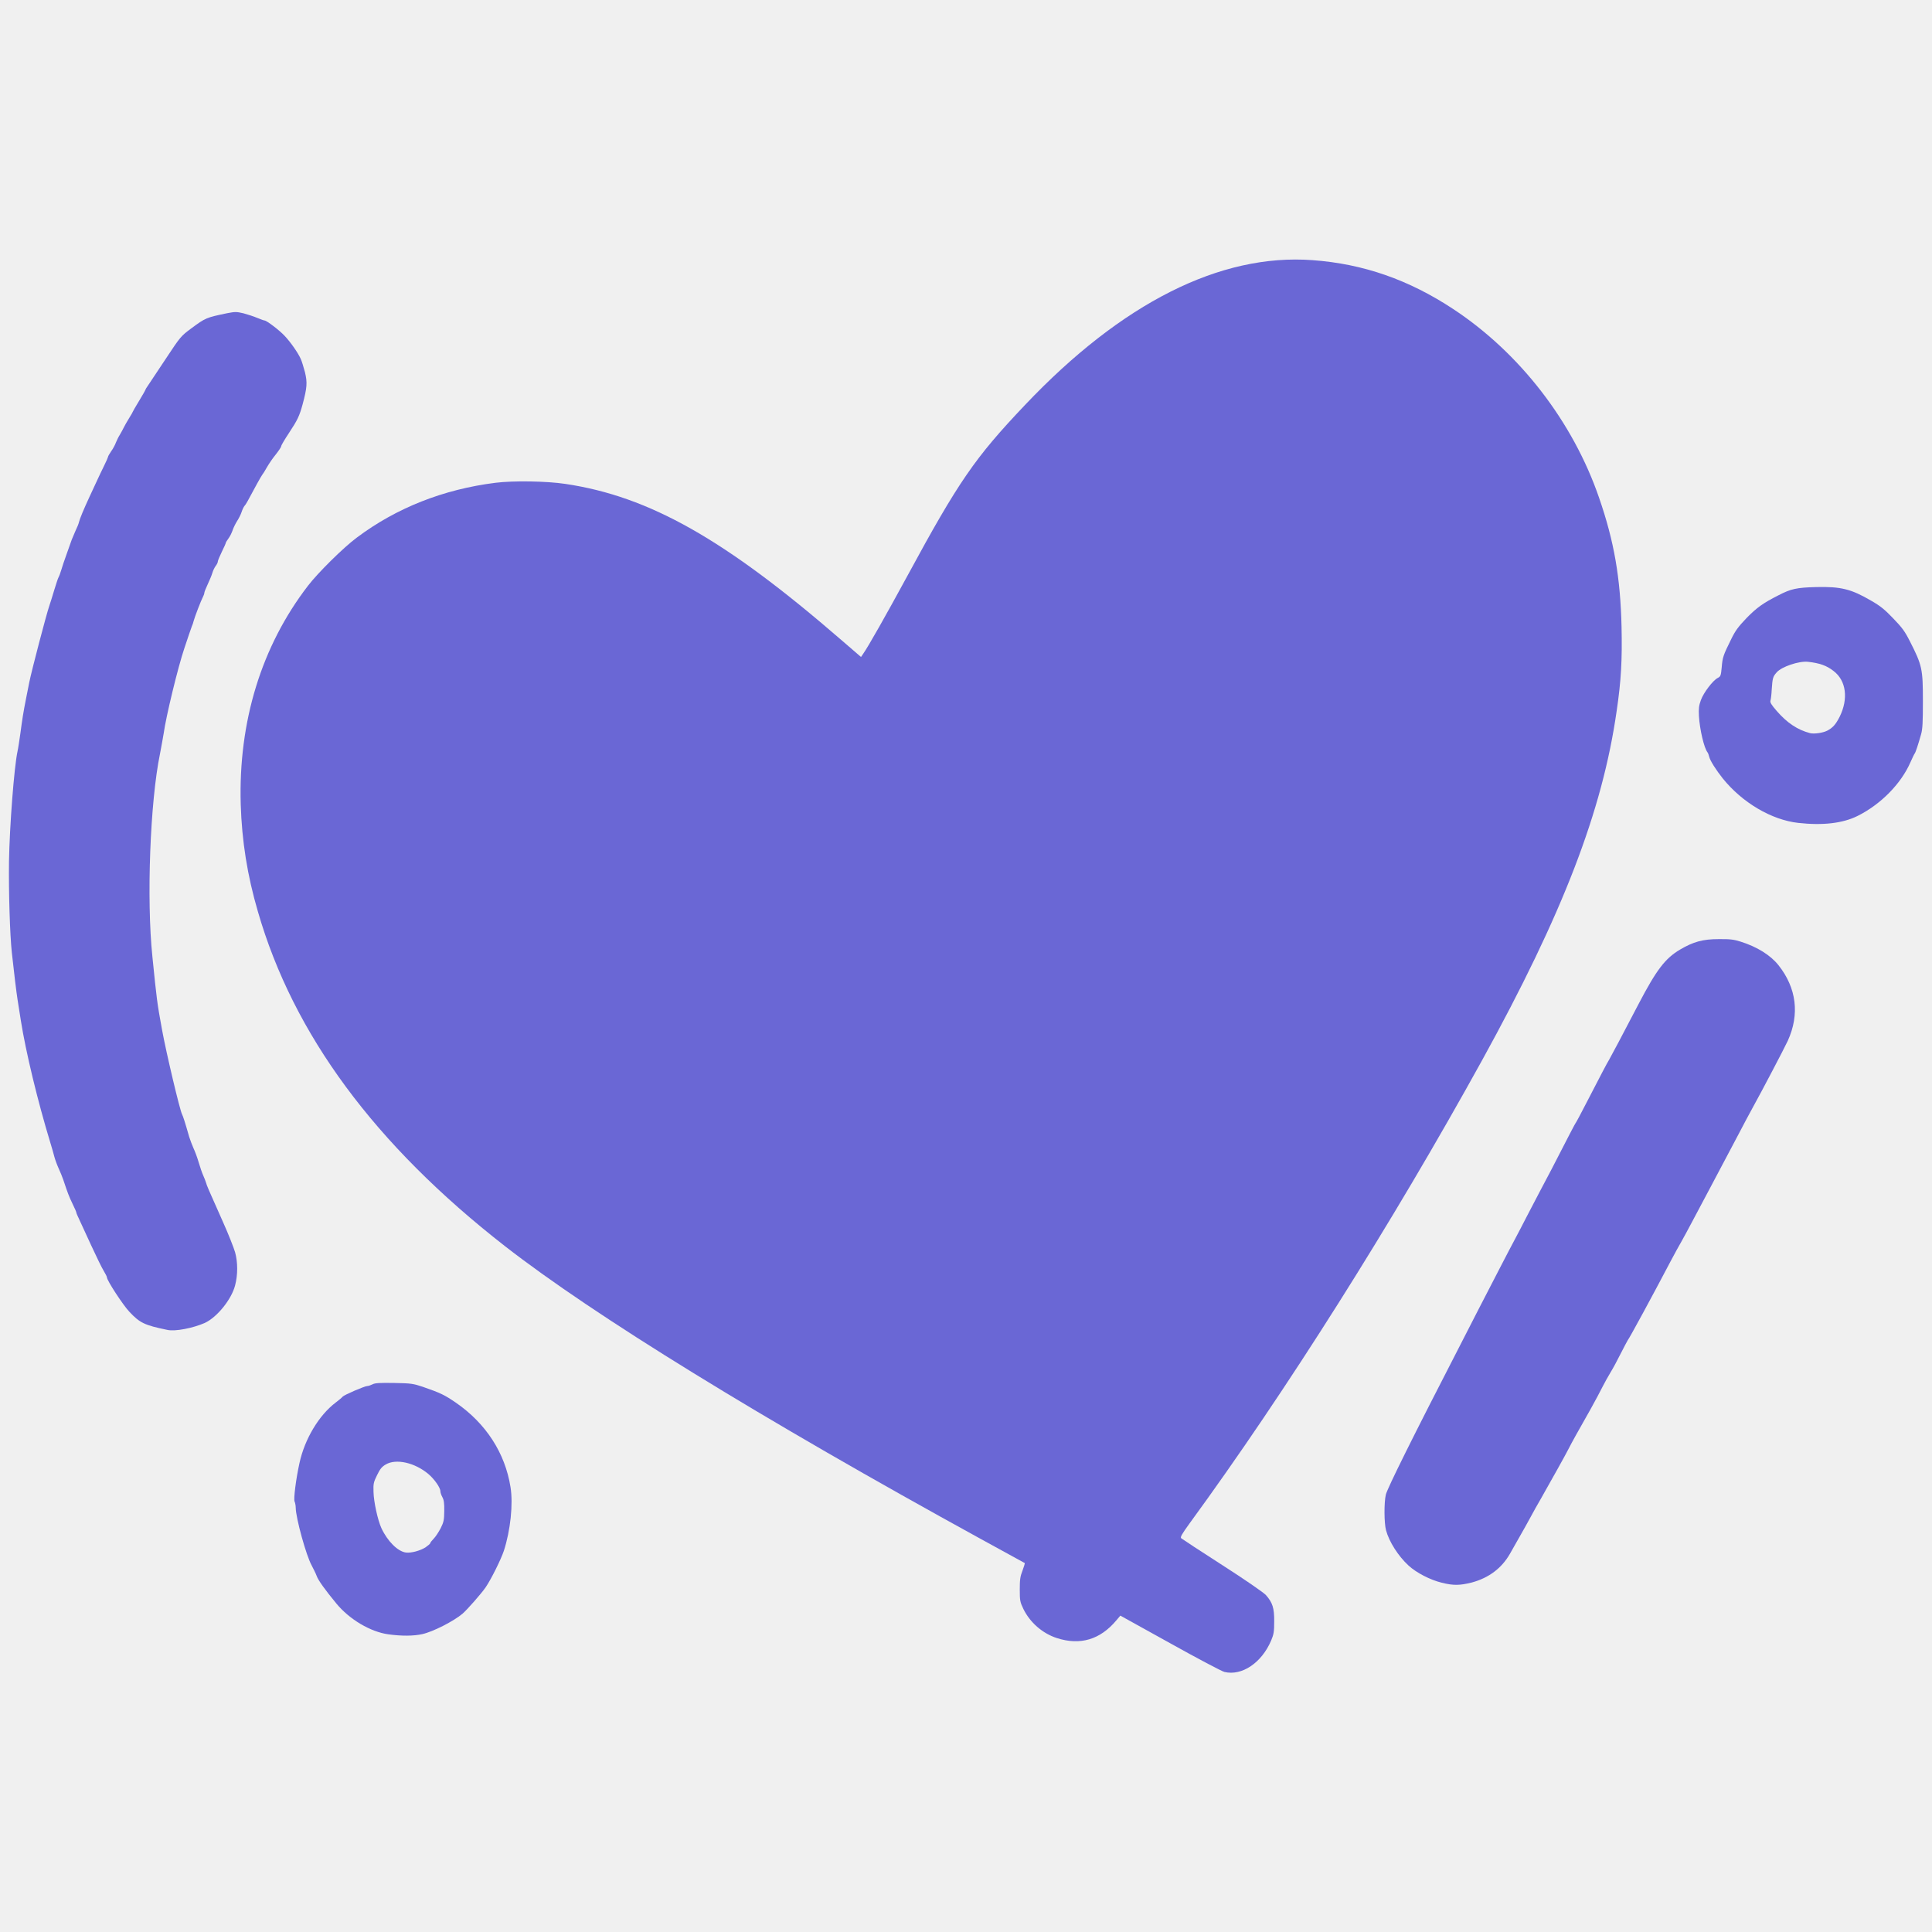
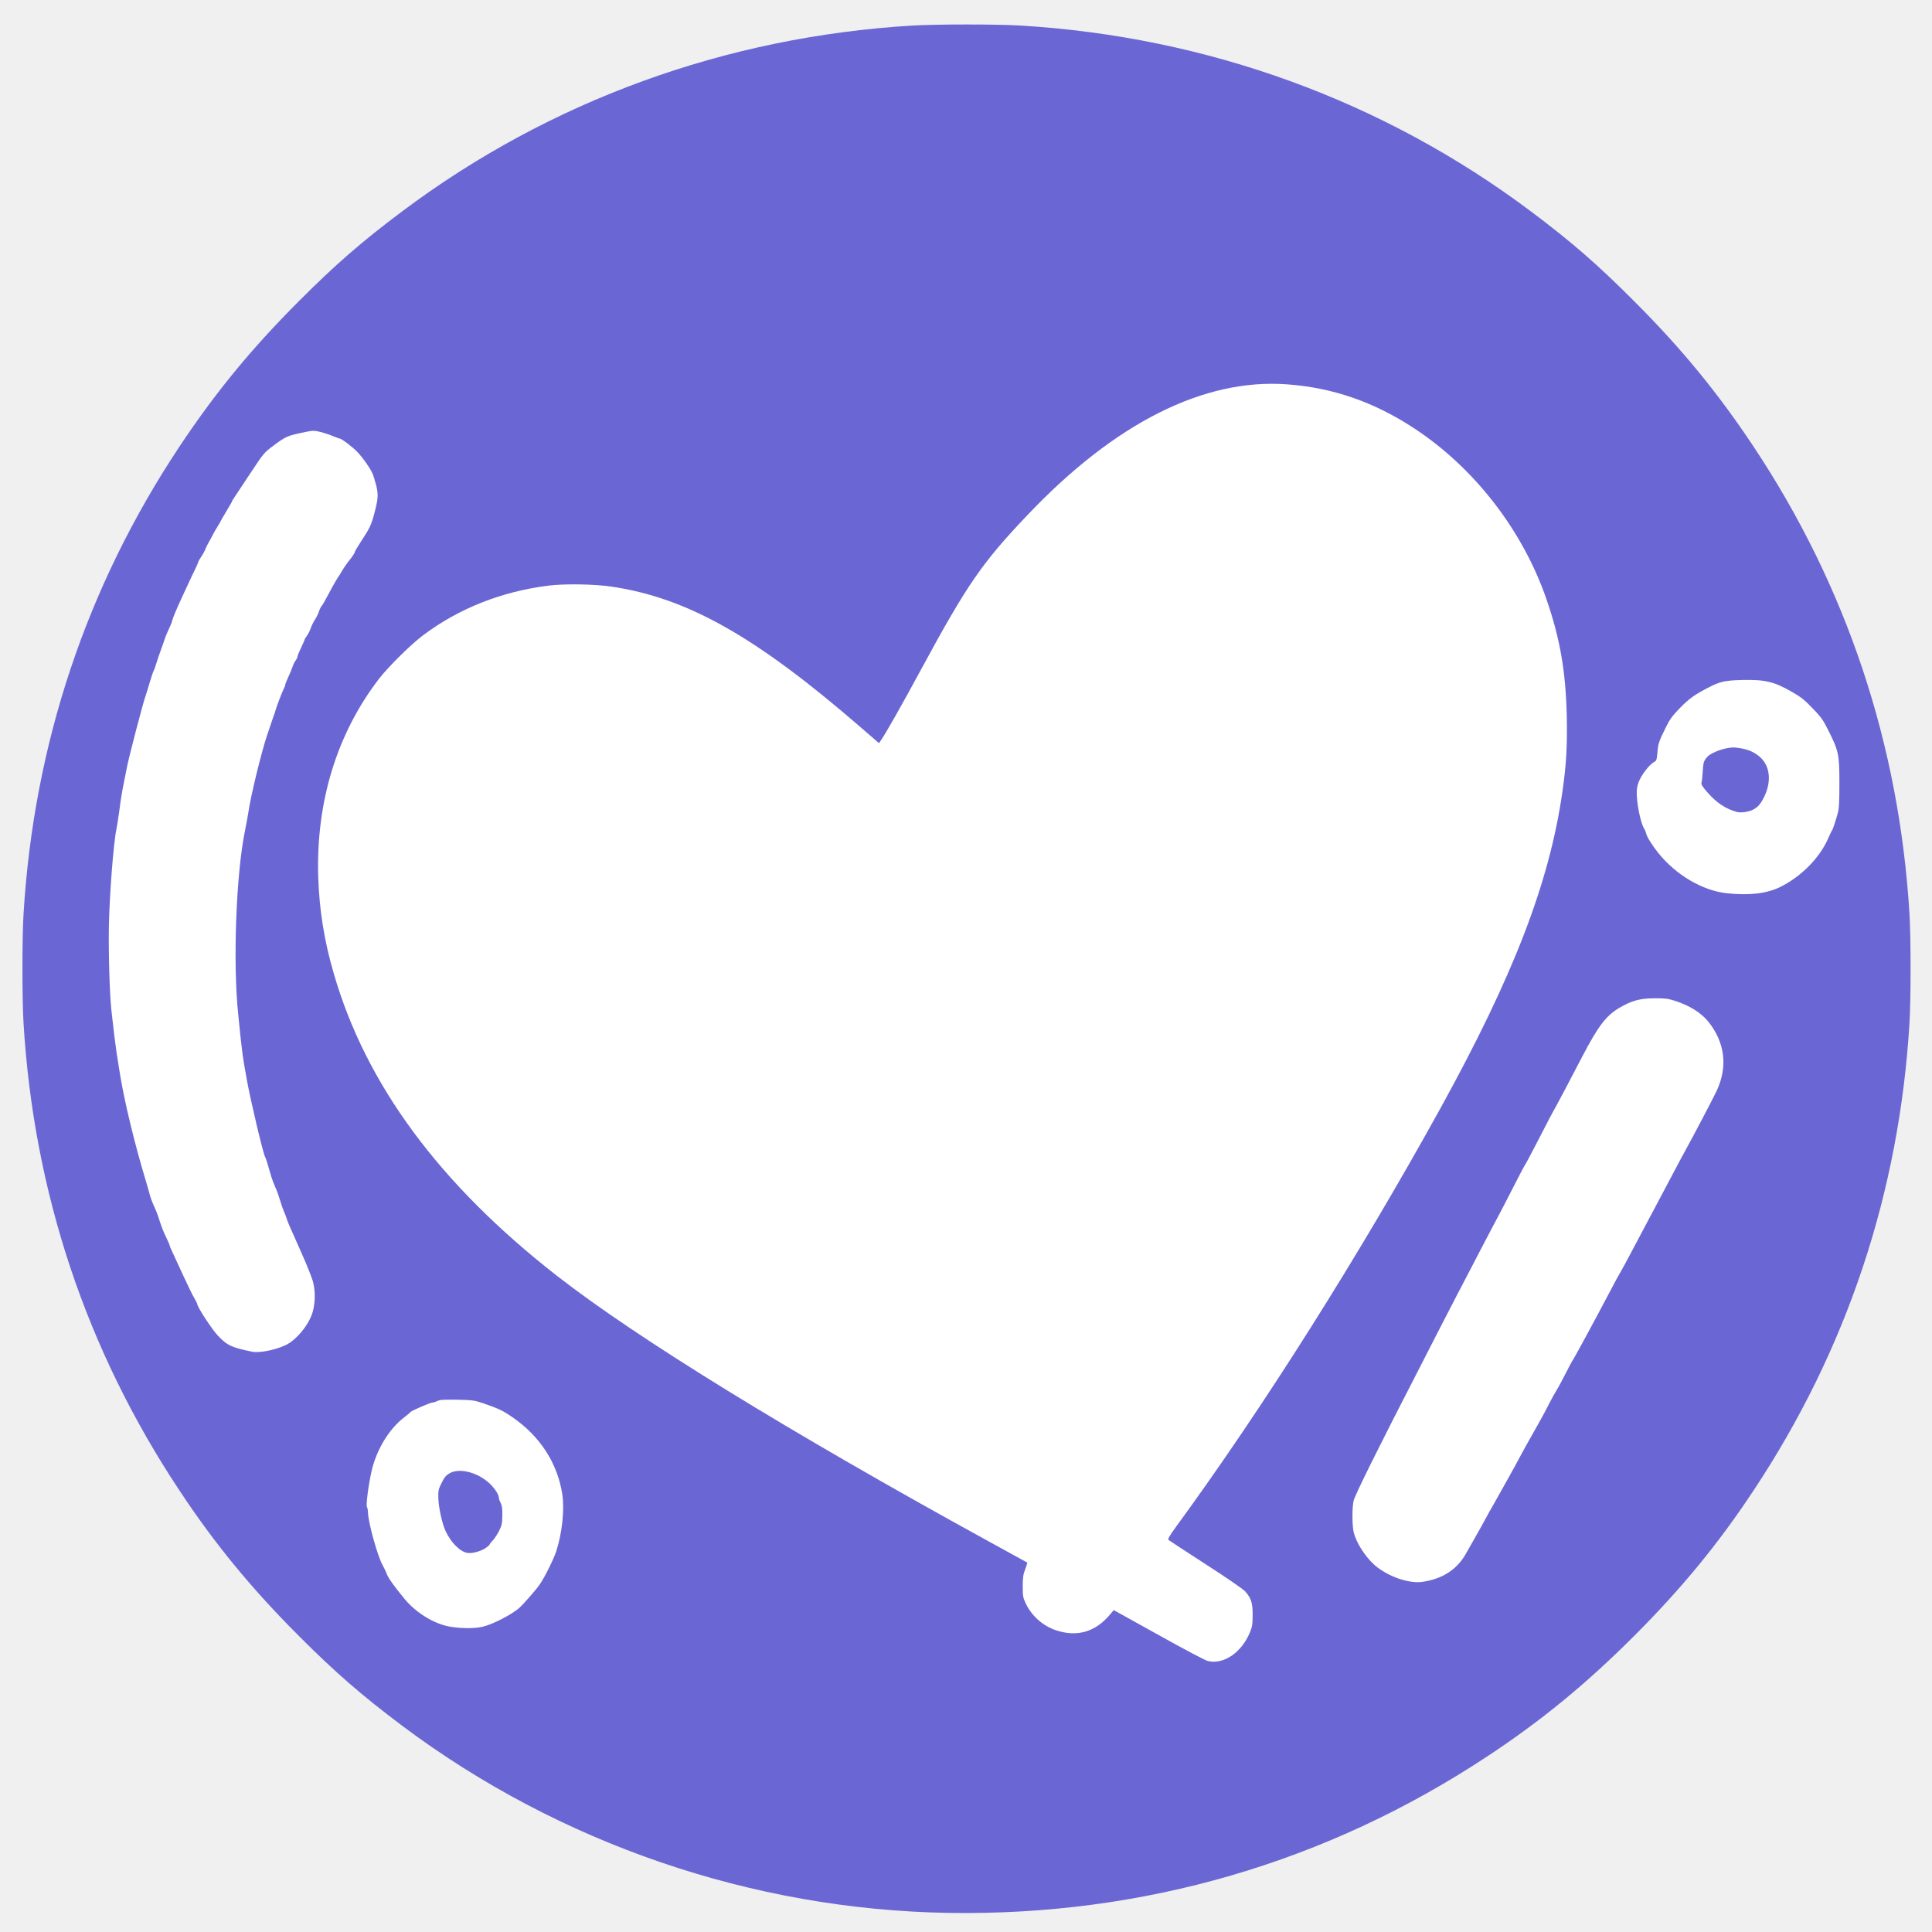
- <svg xmlns="http://www.w3.org/2000/svg" version="1.1" id="Camada_1" x="0px" y="0px" viewBox="0 0 1890 1890" style="enable-background:new 0 0 1890 1890;" xml:space="preserve">
-   <style type="text/css">
- 	.st0{fill:#6A67D5;}
- </style>
-   <g>
-     <path class="st0" d="M1197.8,1635.6c-2.5-0.6-26.4-13.2-53.1-28.1l-48.7-27l-3.9,4.6c-15.8,18.9-35.4,24.8-58.4,17.3   c-14-4.6-26.1-15.2-32.6-28.5c-3.2-6.7-3.5-8.1-3.5-18.9c0-9.6,0.4-12.8,2.7-18.6c1.4-3.8,2.4-7.1,2.2-7.3   c-0.2-0.1-19.4-10.6-42.5-23.3c-215.7-118.4-379.2-219.1-466.1-286.8c-127.2-99.2-206.9-207.1-241.6-327.2   c-10.4-35.5-15.7-69.2-16.8-104.8c-2.4-81,20.3-154.9,65.8-214c9.8-12.8,34.9-37.6,47.9-47.2c38.7-29,84.6-47.1,135.4-53.5   c17.5-2.2,50.2-1.7,68.6,1.1c82.2,12.3,156,54.1,269.5,152.4l19.6,16.9l2.1-3.1c4.9-6.9,22.2-37.5,43.4-76.5   c49.9-92.1,65.9-115.3,114.9-166.9c94.7-99.9,191.1-148.4,281.3-141.7c49.7,3.6,94.3,19.2,137.9,48   c64.8,42.8,116.8,110,142.4,184.4c14.8,42.8,20.9,78.3,22,126.5c0.7,32.2-0.4,52.6-4.8,82.2c-14,98-52.8,198.5-131.5,341.4   c-87.8,159.1-191.7,323.8-286.3,453.3c-7.6,10.5-9.3,13.5-8.2,14.5c0.8,0.7,18.9,12.6,40.4,26.4c21.7,13.9,40.5,26.9,42.5,29.2   c6.5,7.4,8.2,12.6,8.1,25.7c0,10.1-0.4,12.6-3,18.8C1234.2,1626.7,1214.9,1639.7,1197.8,1635.6L1197.8,1635.6z" />
-     <path class="st0" d="M380,1598.8c-17.4-2.3-38.2-14.6-51-30.2c-10.9-13.2-17.8-22.8-19.2-26.9c-0.8-2.2-3-6.7-4.8-10.1   c-5.4-9.5-15.6-46.6-15.7-56.6c0-2.2-0.6-5-1.1-6.1c-1.2-1.9,1.3-22.1,4.8-37.8c5.1-23.4,19-46.7,35.6-59.2   c3.1-2.3,6.1-4.9,6.6-5.6c1.4-1.7,21.6-10.4,24.1-10.4c1.1,0,3.4-0.8,5.2-1.7c2.5-1.3,6.9-1.5,21.2-1.3c16.7,0.3,18.7,0.7,28,3.8   c17.3,6,21.2,7.9,32.3,15.5c29.4,20.3,48.1,49.2,53.4,82.5c2.7,16.5,0,42.4-6.5,62.4c-2.8,8.4-12.3,27.6-17.8,35.7   c-4.1,6-18,21.8-22.6,25.8c-8.6,7.3-28.9,17.7-39.4,20C404.6,1600.5,393,1600.6,380,1598.8L380,1598.8z M416.3,1513.7   c2.5-1.8,4.6-3.5,4.6-4.1c0-0.6,1.5-2.4,3.3-4.3c1.9-1.9,4.9-6.5,6.9-10.3c3-6.1,3.4-8,3.5-16.8c0.1-7.5-0.3-10.7-1.8-13.5   c-1.1-2-2-4.6-2-5.9c0-3.5-5.9-11.9-11.7-16.8c-13.3-11.2-31.6-15.3-41.7-9.4c-3.9,2.3-5.6,4.4-8.5,10.4c-3.4,6.9-3.8,8.3-3.5,16.6   c0.2,9.5,4.1,27.4,7.7,35.3c5.9,12.7,16,22.9,24.1,23.9C402.3,1519.4,411.1,1517,416.3,1513.7L416.3,1513.7z" />
-     <path class="st0" d="M1410.4,1548.3c-11.2-2.7-24.8-9.7-32.5-16.8c-10.1-9.3-19-23.3-22-34.5c-1.9-6.9-2-27.2-0.2-34.8   c1.4-6.1,27-57.6,71.7-144.3c5-9.7,13.4-26.1,18.7-36.5c16.3-31.5,30-58.2,35.3-68c2.8-5.2,8.2-15.6,12.1-23.2   c4-7.6,9.8-18.8,13-24.9c3.3-6.1,8.4-15.8,11.4-21.6c17.7-34.5,22.6-43.8,23.3-44.8c0.6-0.6,5.2-9.3,10.4-19.4   c15.2-29.4,20.2-39,22.7-43.1c2.2-3.9,12.3-22.8,28.9-54.7c17.3-33,25.8-44.2,40.4-52.8c12.9-7.6,22.2-10.2,37.7-10.2   c11.1-0.1,14.7,0.3,21.6,2.5c16.1,5.1,29.1,13.2,36.9,23c17.7,22.3,20.9,48.1,9.1,74c-3.3,7.2-26,50.4-33.3,63.5   c-2.5,4.5-10.3,19-17.1,32.1c-6.9,13-17.8,33.7-24.3,45.9s-14.9,28.1-18.8,35.4c-3.9,7.3-8.5,16-10.5,19.4s-6.5,11.6-10,18.2   c-17.9,34.1-40.9,76.5-42.6,78.5c-0.4,0.7-3.5,6.3-6.7,12.7c-3.2,6.4-7.6,14.7-10,18.5c-2.3,3.8-5.9,10.3-8,14.4   c-2,4.1-7.3,14-11.7,21.9c-12.2,21.5-18.4,32.6-21.2,38.2c-2.5,5.1-18.2,33.2-27.3,49.2c-2.9,4.9-7.4,13-10.2,18.2   c-2.8,5.2-7.5,13.6-10.5,18.8c-2.9,5.2-7.3,12.9-9.7,17.1c-8,13.9-20.5,23.4-37.2,27.9C1428.2,1551,1421.9,1551.2,1410.4,1548.3   L1410.4,1548.3z" />
-     <path class="st0" d="M163.8,1301c-22.5-4.6-27.1-6.9-37.3-17.8c-6.3-6.7-21.9-30.6-21.9-33.6c0-0.7-1.4-3.5-3.1-6.3   c-1.8-2.8-7.2-14-12.3-25c-5-10.9-10.3-22.5-11.7-25.4c-1.5-3.1-2.8-6.1-2.8-6.6c0-0.7-1.7-4.5-3.8-8.8c-3.5-7.3-4.6-10.2-9-23.4   c-1-3-3-7.7-4.4-10.8c-1.4-3-3.4-8.3-4.3-11.6c-0.9-3.3-2.5-9.3-3.8-13.3c-12.7-41.7-24.2-89.6-29-120c-1.2-7.9-2.8-17.4-3.3-21   c-1-6.3-3.4-25.8-5.5-45.3c-1.9-17.4-3.2-59.2-2.8-89.6c0.6-34.3,5-91.7,8.3-107.3c0.7-3,1.9-11.2,2.9-18.2   c1.7-13,2.9-20.6,5.4-33.2c0.8-4,2.3-11.4,3.3-16.6c2.3-11.4,16.5-65.6,19.4-74.1c1.1-3.3,3.4-10.5,5-16c1.7-5.4,3.4-10.9,4.1-12.2   c0.7-1.2,1.9-4.4,2.7-7.2c0.8-2.8,3.2-10,5.4-16c2.2-6.1,4.4-12.3,4.9-13.8c0.6-1.5,2.2-5.3,3.6-8.5c1.5-3.1,3.2-7.1,3.5-8.8   c0.9-3.5,4.6-12.4,10.3-24.7c2.1-4.5,5.3-11.5,7.2-15.5c1.8-4,5-10.6,7.1-14.9c2.1-4.2,3.8-8.2,3.8-8.6c0-0.6,1.4-3,3.1-5.5   c1.8-2.5,3.9-6.4,4.6-8.5c0.9-2.1,2.5-5.6,3.9-7.7c1.2-2.1,3-5.3,3.9-7.2c0.9-1.8,3.2-5.9,5.2-9.1c2-3.2,3.6-6,3.6-6.3   c0-0.3,2.8-5,6.1-10.5c3.3-5.5,6.1-10.3,6.1-10.7c0-0.3,1.2-2.4,2.8-4.6c1.5-2.3,9.3-13.9,17.3-26c14.2-21.5,14.7-22,24.6-29.4   c14.2-10.5,14.7-10.7,35.3-15c7.9-1.5,9.1-1.5,16,0.1c4.1,1.1,10.2,3.1,13.5,4.5c3.2,1.3,6.4,2.5,7,2.5c2.1,0,14.7,9.6,19.7,15   c5.8,6.1,13.2,16.7,15.8,22.6c1,2.1,2.8,8,4.1,12.9c2.5,10.2,2.1,15.2-2.2,31.3c-3.2,11.8-5.1,15.7-13.5,28.4   c-4.1,6.2-7.5,11.9-7.5,12.8c0,0.8-2.4,4.4-5.4,8.2c-3,3.6-6.7,9.2-8.4,12.1c-1.7,3-3.6,6.2-4.4,7.1c-0.7,0.9-3.2,5.2-5.5,9.4   c-9.1,16.9-10.7,20-12.2,21.6c-0.8,0.9-2.1,3.6-2.9,6.1c-0.8,2.4-2.8,6.4-4.4,8.8c-1.5,2.4-3.5,6.4-4.3,8.8c-0.8,2.4-2.5,6-4,8   c-1.4,1.9-2.7,4-2.7,4.4c0,0.6-1.8,4.5-3.9,8.8c-2.1,4.3-3.9,8.6-3.9,9.5s-0.9,2.8-2,4.2s-2.7,4.6-3.4,7.1s-2.9,7.5-4.6,11.2   c-1.8,3.8-3.2,7.4-3.2,8.2c0,0.8-0.7,2.7-1.5,4.2c-1.8,3.4-7.9,19.2-9,23.4c-0.3,1.5-1.1,3.8-1.7,5c-0.4,1.2-1.7,4.8-2.7,7.7   c-1,3.1-3.1,9.2-4.6,13.7c-6.3,18.6-18,66.9-20.3,83.6c-0.6,3.6-2.2,12.6-3.6,19.9c-9.6,46.4-13.3,142.1-7.4,198.5   c4.2,41.8,4.6,45.1,9.4,71.3c4,22.1,17.4,78.6,19.6,82.8c1,1.9,2.8,7.4,7,22.1c0.9,2.9,2.8,7.9,4.2,11.1c1.5,3.1,3.8,9.4,5.1,13.9   c1.3,4.5,3.3,10.3,4.4,12.7c1.1,2.4,2.3,5.6,2.8,7.2c0.8,2.9,1.4,4.4,16.7,38.7c5.3,11.8,10.5,25.1,11.7,29.3   c2.7,9.8,2.7,22.1,0,32.3c-3.5,13.7-17.6,31.2-29.7,36.8C188.9,1299.2,171.4,1302.7,163.8,1301L163.8,1301z" />
-     <path class="st0" d="M1759.1,805c-26-2.9-54.6-19.7-73.8-43.5c-6.6-8.3-12.3-17.3-13.2-21c-0.4-1.8-1.2-3.9-1.7-4.5   c-3.4-4.3-7.6-22.3-8.4-35.5c-0.4-7.4,0-10.3,1.9-15.6c2.7-7.4,11.7-19.2,16.5-21.7c2.9-1.5,3.1-2.2,3.9-10.6   c0.8-9.5,1.4-11.5,9.3-27.4c4.1-8.4,6.9-12.1,15-20.6c10-10.2,16.1-14.6,31.1-22.2c12.3-6.4,17.9-7.6,37-8.1   c24.2-0.6,34.4,2,53.7,13.3c9,5.1,13.4,8.7,21.6,17.3c8.7,9,11.4,12.6,16.3,22.3c12.1,23.7,12.8,27.2,12.8,58.6   c0,20.5-0.3,27.4-1.8,32.6c-2.7,9.6-5.2,17.3-6.2,18.7c-0.6,0.7-2.3,4.4-4.1,8.4c-9.2,21.2-29.2,41.5-52,52.8   C1802.6,805.4,1783.2,807.7,1759.1,805L1759.1,805z M1787.5,714.8c5.5-2.9,8.3-6.1,12.1-13.5c8.8-17.7,6.5-35.5-5.9-44.9   c-6.9-5.4-13.7-7.7-25.1-9c-8.8-0.9-25.7,4.8-30.5,10.3c-3.8,4.3-4.1,5.5-4.9,17c-0.2,4.5-0.8,9.3-1.2,10.6   c-0.6,1.8,0.8,4.1,6.1,10.2c10.1,11.6,20.1,18.4,32.6,21.7C1774.5,718.2,1783.2,717,1787.5,714.8z" />
+ <svg xmlns="http://www.w3.org/2000/svg" version="1.0" width="1890px" height="1890px" viewBox="0 0 1890 1890" preserveAspectRatio="xMidYMid meet">
+   <g fill="#6a67d5">
+     <path d="M927.5 1871.3 c-191.6 -3.2 -380.4 -67.9 -534 -183 -39.3 -29.5 -65.3 -52 -101 -87.8 -46.3 -46.3 -82.3 -90 -117 -142.5 -91.2 -137.5 -142.5 -291.4 -152.5 -457.5 -1.4 -23.2 -1.4 -82.8 0 -106 10 -166.2 61.5 -320.6 152.6 -457.7 35.2 -52.9 70.4 -95.8 116.9 -142.3 35.6 -35.7 61.6 -58.3 101 -87.8 144.2 -108.1 316.3 -170.7 499 -181.7 23.2 -1.4 82.8 -1.4 106 0 182.7 11 354.8 73.6 499 181.7 39.4 29.5 65.4 52.1 101 87.8 46.5 46.5 81.7 89.4 116.9 142.3 91.1 137.1 142.6 291.5 152.6 457.7 1.4 23.2 1.4 82.8 0 106 -10 166.1 -61.3 320 -152.5 457.5 -34.7 52.5 -70.7 96.2 -117 142.5 -46.3 46.3 -90 82.3 -142.5 117 -157.6 104.5 -337.9 157 -528.5 153.8z m270.6 -252.1 c5.1 -2.5 11.8 -8.7 16.1 -15 8.6 -12.5 10.7 -26.8 5.6 -37.2 -1.5 -3 -4.2 -6.9 -6 -8.7 -1.8 -1.7 -19.3 -13.5 -38.8 -26.1 -42.9 -27.8 -40.4 -23.9 -27.4 -41.8 85.6 -117.1 179.5 -266 258.9 -409.9 71.2 -129.2 106.2 -220.1 118.9 -308.7 6.9 -47.6 5.8 -94.9 -2.9 -136.9 -14.3 -68.4 -46.3 -127.3 -95.1 -175 -62.3 -60.8 -142.4 -90.3 -213.9 -78.8 -66.8 10.7 -137.1 53.8 -205.6 126 -44.3 46.6 -58.8 67.6 -103.9 150.9 -19.1 35.3 -34.8 63 -39.2 69.3 -3.8 5.4 -6.1 4.3 -25.6 -12.6 -102.6 -88.9 -169.6 -126.8 -243.7 -137.8 -59.7 -8.9 -127.2 9.1 -178.4 47.4 -11.7 8.7 -34.4 31.1 -43.3 42.7 -28.8 37.4 -46.9 79.8 -55.3 129.4 -8.2 48.7 -4.6 99.3 11 152.9 31.4 108.6 103.2 205.8 218.5 295.9 78.3 61.1 236.1 158.1 428.8 263.3 l31.1 17 0.1 3.7 c0 2.1 -1 6.1 -2.2 9 -1.6 3.9 -2.2 7.4 -2.2 13.3 0 7 0.4 8.8 3.2 14.6 5.9 12.2 16.6 21.5 29.9 26 16.8 5.5 33.1 0.2 45.4 -14.9 3.4 -4.1 4.9 -5.2 7.2 -5.2 2 0 16.8 7.7 45.4 23.6 23.3 12.9 43.8 24.2 45.6 25 4.3 1.9 12.2 1.3 17.8 -1.4z m-727.1 -31.3 c7.6 -1.7 26.6 -11.6 33.6 -17.6 4.1 -3.6 16.7 -17.9 20.4 -23.3 5 -7.3 13.6 -24.7 16.1 -32.3 5.7 -17.7 8 -37.3 5.9 -50.3 -4.8 -30.2 -21.7 -56.3 -48.3 -74.7 -10 -6.9 -13.6 -8.6 -29.2 -14 -8.4 -2.8 -9.9 -3 -23.1 -3 -8.3 0.1 -15 0.6 -16.2 1.2 -1.1 0.6 -2.9 1.1 -3.9 1.1 -2.3 0 -20.5 7.9 -21.8 9.4 -0.5 0.7 -3.2 3 -6 5.1 -11.6 8.8 -21.2 22.3 -27.5 38.5 -5.3 13.8 -9.3 35.5 -8.4 45.5 1.4 15.4 9.4 45.3 14.6 54.4 1.6 3 3.6 7.1 4.3 9.1 1.3 3.7 7.5 12.4 17.4 24.3 11.6 14.1 30.4 25.2 46.1 27.3 9.1 1.2 18.7 0.9 26 -0.7z m926.1 -45.2 c15.1 -4 26.4 -12.6 33.6 -25.2 2.2 -3.8 6.2 -10.8 8.8 -15.5 2.7 -4.7 7 -12.3 9.5 -17 2.5 -4.7 6.6 -12.1 9.2 -16.5 8.2 -14.5 22.4 -39.9 24.7 -44.5 2.6 -5 8.2 -15.1 19.2 -34.5 4 -7.1 8.8 -16.1 10.6 -19.8 1.9 -3.7 5.1 -9.6 7.2 -13 2.1 -3.4 6.1 -10.9 9 -16.7 2.9 -5.8 5.7 -10.9 6.1 -11.5 1.5 -1.8 22.3 -40.2 38.5 -71 3.1 -6 7.2 -13.5 9 -16.5 1.8 -3 6 -10.9 9.5 -17.5 3.5 -6.6 11.1 -21 17 -32 5.9 -11 15.8 -29.7 22 -41.5 6.2 -11.8 13.2 -24.9 15.5 -29 6.6 -11.8 27.1 -50.9 30.1 -57.4 3.4 -7.5 6.4 -18.9 6.4 -24.6 0 -15.5 -11.6 -36.9 -24.9 -45.9 -24.4 -16.6 -47.5 -18 -70.7 -4.3 -13.2 7.7 -20.9 17.9 -36.5 47.7 -15 28.9 -24.1 46 -26.1 49.5 -2.2 3.7 -6.8 12.4 -20.5 39 -4.7 9.1 -8.9 17 -9.4 17.5 -0.7 0.9 -5.1 9.3 -21.1 40.5 -2.7 5.2 -7.3 14 -10.3 19.5 -2.9 5.5 -8.2 15.6 -11.8 22.5 -3.5 6.9 -8.4 16.3 -10.9 21 -4.8 8.9 -17.2 33 -31.9 61.5 -4.8 9.4 -12.4 24.2 -16.9 33 -40.4 78.4 -63.5 125 -64.8 130.5 -1.6 6.8 -1.5 19.3 0.2 25.5 2.7 10.1 10.8 22.8 19.9 31.2 7 6.4 19.3 12.8 29.4 15.2 10.1 2.5 10.2 2.5 20.4 -0.2z m-1134.4 -225.2 c5 -1.3 11.1 -3.3 13.5 -4.5 11 -5.1 23.7 -20.9 26.9 -33.3 3.7 -14.1 2.2 -21.1 -10.6 -49.7 -13.8 -31 -14.4 -32.4 -15.1 -35 -0.4 -1.4 -1.5 -4.3 -2.5 -6.5 -1 -2.2 -2.8 -7.4 -4 -11.5 -1.2 -4.1 -3.2 -9.8 -4.6 -12.6 -1.3 -2.9 -3 -7.4 -3.8 -10 -3.8 -13.3 -5.4 -18.3 -6.3 -20 -2 -3.8 -14.1 -54.9 -17.7 -74.9 -3.7 -20.4 -4.6 -27 -6.6 -45.5 -0.6 -5.8 -1.5 -14.1 -1.9 -18.5 -5.6 -52.7 -2.4 -142.3 6.7 -186 1.3 -6.6 2.8 -14.7 3.3 -18 2.1 -15.1 12.7 -58.8 18.4 -75.6 1.4 -4.1 3.3 -9.6 4.2 -12.4 0.9 -2.7 2 -5.9 2.4 -7 0.5 -1.1 1.2 -3.1 1.5 -4.5 1 -3.8 6.5 -18.1 8.1 -21.2 0.8 -1.4 1.4 -3.1 1.4 -3.8 0 -0.7 1.3 -4 2.9 -7.4 1.6 -3.3 3.5 -7.9 4.2 -10.1 0.7 -2.2 2.1 -5.1 3.1 -6.4 1 -1.3 1.8 -3 1.8 -3.8 0 -0.8 1.6 -4.7 3.5 -8.6 1.9 -3.9 3.5 -7.5 3.5 -8 0 -0.4 1.1 -2.3 2.4 -4 1.3 -1.8 2.9 -5 3.6 -7.2 0.7 -2.2 2.5 -5.8 3.9 -8 1.5 -2.2 3.3 -5.8 4 -8 0.7 -2.2 1.9 -4.7 2.6 -5.5 1.3 -1.4 2.8 -4.2 11 -19.5 2.1 -3.8 4.4 -7.7 5 -8.5 0.7 -0.8 2.5 -3.7 4 -6.4 1.5 -2.6 4.9 -7.6 7.6 -10.9 2.7 -3.4 4.9 -6.7 4.9 -7.4 0 -0.8 3.1 -6 6.8 -11.6 7.9 -12 9.3 -15 12.7 -27.7 2.9 -11.1 3 -14.1 0.9 -22.4 -1.9 -7.7 -3.7 -11.6 -8.8 -19.1 -7.7 -11.5 -19.6 -22 -28.6 -25.4 -1.9 -0.7 -6 -2.2 -9 -3.4 -6.9 -2.6 -15.2 -2.7 -25 -0.3 -9.6 2.4 -11.6 3.4 -22.7 11.7 -8.9 6.7 -9.4 7.2 -22.2 26.6 -7.2 10.9 -14.2 21.4 -15.6 23.5 -1.4 2 -2.5 3.9 -2.5 4.2 0 0.4 -2.5 4.7 -5.5 9.7 -3 5 -5.5 9.2 -5.5 9.5 0 0.3 -1.5 2.8 -3.3 5.7 -1.8 2.9 -3.9 6.6 -4.7 8.2 -0.8 1.7 -2.4 4.6 -3.5 6.5 -1.2 1.9 -2.7 5.1 -3.5 7 -0.7 1.9 -2.6 5.4 -4.2 7.7 -1.5 2.3 -2.8 4.5 -2.8 5 0 0.4 -1.5 4 -3.4 7.8 -1.9 3.9 -4.8 9.9 -6.4 13.5 -1.7 3.6 -4.6 9.9 -6.5 14 -5.1 11.1 -8.5 19.1 -9.3 22.3 -0.3 1.6 -1.8 5.2 -3.2 8 -1.3 2.9 -2.8 6.3 -3.3 7.7 -0.4 1.4 -2.4 7 -4.4 12.5 -2 5.5 -4.2 12 -4.9 14.5 -0.7 2.5 -1.8 5.4 -2.4 6.5 -0.6 1.1 -2.2 6.1 -3.7 11 -1.4 5 -3.5 11.5 -4.5 14.5 -2.6 7.7 -15.4 56.7 -17.5 67 -0.9 4.7 -2.3 11.4 -3 15 -2.3 11.4 -3.4 18.2 -4.9 30 -0.9 6.4 -2 13.8 -2.6 16.5 -1.3 6 -2.3 15.3 -5 46.5 -1.6 18.2 -2.1 31.7 -2.1 60 -0.1 31.6 1.3 67.8 2.6 71.8 0.3 0.7 1.1 7.4 2 15 0.8 7.5 1.9 16.4 2.5 19.7 0.5 3.3 1.9 11.9 3 19 4.3 27.5 14.7 70.8 26.2 108.5 1.1 3.6 2.6 9 3.4 12 0.8 3 2.6 7.8 3.9 10.5 1.3 2.8 3.1 7.1 4 9.8 3.9 12 4.9 14.6 8.1 21.2 1.9 3.9 3.4 7.4 3.4 8 0 0.5 1.1 3.2 2.5 6 1.3 2.7 6.1 13.1 10.6 23 4.6 9.9 9.5 20.1 11.1 22.6 1.5 2.5 2.8 5.1 2.8 5.7 0 2.7 14.1 24.3 19.8 30.4 7.7 8.3 12.7 11.3 22.7 13.6 10 2.4 12.5 2.9 14 3.1 0.6 0 5.1 -1 10.2 -2.4z m1452.3 -446.5 c11.1 -1.3 16.2 -2.7 23.5 -6.3 20.6 -10.2 38.7 -28.5 47 -47.7 1.6 -3.6 3.2 -7 3.7 -7.6 0.9 -1.3 3.2 -8.3 5.6 -16.9 2.3 -8.6 2.3 -44.6 0 -52.5 -2.7 -9 -4.4 -13 -10 -24 -11.7 -23.1 -35.7 -41.4 -61.8 -47 -7.5 -1.6 -28.9 -0.9 -36 1.2 -13.4 4 -29.4 14 -40.6 25.4 -7.4 7.7 -9.9 11 -13.6 18.6 -7.1 14.4 -7.7 16.2 -8.4 24.8 -0.7 7.6 -0.9 8.2 -3.5 9.6 -4.3 2.2 -12.5 13 -14.9 19.6 -1.6 4.4 -2 7.4 -1.7 11.1 1 10.4 5 25.9 7.6 29.1 0.4 0.6 1.1 2.5 1.5 4.1 1.2 5.1 10.4 18 20 28.3 2.3 2.4 7.7 7 12.1 10.1 16.1 11.7 31.5 18.2 46.5 19.9 11.9 1.3 13.5 1.3 23 0.2z" />
+     <path d="M454.6 1522.3 c-7.4 -1.1 -16.6 -10.2 -21.8 -21.7 -3.9 -8.3 -7 -23.6 -7.1 -35.1 -0.2 -10.7 -0.1 -11.2 3.2 -17.8 3.6 -7.2 7.9 -10.7 14.8 -12.2 5 -1 19.1 1.4 25.7 4.4 10.6 4.9 21.6 16.1 21.6 22.1 0 1.1 1 3.8 2.1 6 2 3.7 2.1 5.3 1.7 15.3 -0.5 10 -0.8 11.9 -3.7 17.4 -1.7 3.4 -4.4 7.6 -6.1 9.3 -1.6 1.7 -3 3.5 -3 3.9 0 1.7 -9.6 6.9 -14.8 8 -5.3 1.1 -7.3 1.2 -12.6 0.4z" />
+     <path d="M1696.5 797.4 c-11.3 -3 -20.4 -9.1 -29.6 -19.6 l-6.1 -7.2 0.6 -5.5 c0.4 -3.1 0.9 -8.7 1.2 -12.6 0.7 -9.8 1 -11 4.4 -14.9 2.8 -3.2 7.2 -5.2 18.5 -8.6 4.4 -1.3 17.4 -0.9 24 0.7 11.8 3 20.9 10.9 23 20.3 1.1 4.9 1 18.7 -0.2 23.5 -1.2 5.1 -5.8 14.3 -8.6 17.3 -4 4.4 -9.6 6.5 -17.7 6.8 -4.1 0.2 -8.4 0 -9.5 -0.2z" />
+   </g>
+   <g fill="#ffffff">
+     <path d="M1181.5 1624.9 c-2.3 -0.5 -23.9 -11.9 -48 -25.4 l-44 -24.4 -3.5 4.2 c-14.3 17.1 -32 22.4 -52.8 15.6 -12.7 -4.2 -23.6 -13.7 -29.5 -25.8 -2.9 -6.1 -3.2 -7.3 -3.2 -17.1 0 -8.7 0.4 -11.6 2.4 -16.8 1.3 -3.4 2.2 -6.4 2 -6.6 -0.2 -0.1 -17.5 -9.6 -38.4 -21.1 -195 -107.1 -342.9 -198.1 -421.5 -259.3 -115 -89.7 -187.1 -187.3 -218.5 -295.9 -9.4 -32.1 -14.2 -62.6 -15.2 -94.8 -2.2 -73.2 18.4 -140.1 59.5 -193.5 8.9 -11.6 31.6 -34 43.3 -42.7 35 -26.2 76.5 -42.6 122.4 -48.4 15.8 -2 45.4 -1.5 62 1 74.3 11.1 141.1 48.9 243.7 137.8 l17.7 15.3 1.9 -2.8 c4.4 -6.2 20.1 -33.9 39.2 -69.2 45.1 -83.3 59.6 -104.3 103.9 -150.9 85.6 -90.3 172.8 -134.2 254.4 -128.1 44.9 3.3 85.3 17.4 124.7 43.4 58.6 38.7 105.6 99.5 128.8 166.7 13.4 38.7 18.9 70.8 19.9 114.4 0.6 29.1 -0.4 47.6 -4.3 74.3 -12.7 88.6 -47.7 179.5 -118.9 308.7 -79.4 143.9 -173.3 292.8 -258.9 409.9 -6.9 9.5 -8.4 12.2 -7.4 13.1 0.7 0.6 17.1 11.4 36.5 23.9 19.6 12.6 36.6 24.3 38.4 26.4 5.9 6.7 7.4 11.4 7.3 23.2 0 9.1 -0.4 11.4 -2.7 17 -8.3 19.8 -25.7 31.6 -41.2 27.9z" />
+     <path d="M442 1591.6 c-15.7 -2.1 -34.5 -13.2 -46.1 -27.3 -9.9 -11.9 -16.1 -20.6 -17.4 -24.3 -0.7 -2 -2.7 -6.1 -4.3 -9.1 -4.9 -8.6 -14.1 -42.1 -14.2 -51.2 0 -2 -0.5 -4.5 -1 -5.5 -1.1 -1.7 1.2 -20 4.3 -34.2 4.6 -21.2 17.2 -42.2 32.2 -53.5 2.8 -2.1 5.5 -4.4 6 -5.1 1.3 -1.5 19.5 -9.4 21.8 -9.4 1 0 3.1 -0.7 4.7 -1.5 2.3 -1.2 6.2 -1.4 19.2 -1.2 15.1 0.3 16.9 0.6 25.3 3.4 15.6 5.4 19.2 7.1 29.2 14 26.6 18.4 43.5 44.5 48.3 74.6 2.4 14.9 0 38.3 -5.9 56.4 -2.5 7.6 -11.1 25 -16.1 32.3 -3.7 5.4 -16.3 19.7 -20.4 23.3 -7.8 6.6 -26.1 16 -35.6 18.1 -7.7 1.7 -18.2 1.8 -30 0.2z m32.8 -77 c2.3 -1.6 4.2 -3.2 4.2 -3.7 0 -0.5 1.4 -2.2 3 -3.9 1.7 -1.7 4.4 -5.9 6.2 -9.3 2.7 -5.5 3.1 -7.2 3.2 -15.2 0.1 -6.8 -0.3 -9.7 -1.6 -12.2 -1 -1.8 -1.8 -4.2 -1.8 -5.3 0 -3.2 -5.3 -10.8 -10.6 -15.2 -12 -10.1 -28.6 -13.8 -37.7 -8.5 -3.5 2.1 -5.1 4 -7.7 9.4 -3.1 6.2 -3.4 7.5 -3.2 15 0.2 8.6 3.7 24.8 7 31.9 5.3 11.5 14.5 20.7 21.8 21.6 4.6 0.6 12.5 -1.6 17.2 -4.6z" />
+     <path d="M1373.7 1545.9 c-10.1 -2.4 -22.4 -8.8 -29.4 -15.2 -9.1 -8.4 -17.2 -21.1 -19.9 -31.2 -1.7 -6.2 -1.8 -24.6 -0.2 -31.5 1.3 -5.5 24.4 -52.1 64.8 -130.5 4.5 -8.8 12.1 -23.6 16.9 -33 14.7 -28.5 27.1 -52.6 31.9 -61.5 2.5 -4.7 7.4 -14.1 10.9 -21 3.6 -6.9 8.9 -17 11.8 -22.5 3 -5.5 7.6 -14.3 10.3 -19.5 16 -31.2 20.4 -39.6 21.1 -40.5 0.5 -0.5 4.7 -8.4 9.4 -17.5 13.7 -26.6 18.3 -35.3 20.5 -39 2 -3.5 11.1 -20.6 26.1 -49.5 15.6 -29.8 23.3 -40 36.5 -47.7 11.7 -6.9 20.1 -9.2 34.1 -9.2 10 -0.1 13.3 0.3 19.5 2.3 14.6 4.6 26.3 11.9 33.4 20.8 16 20.2 18.9 43.5 8.2 66.9 -3 6.5 -23.5 45.6 -30.1 57.4 -2.3 4.1 -9.3 17.2 -15.5 29 -6.2 11.8 -16.1 30.5 -22 41.5 -5.9 11 -13.5 25.4 -17 32 -3.5 6.6 -7.7 14.5 -9.5 17.5 -1.8 3 -5.9 10.5 -9 16.5 -16.2 30.8 -37 69.2 -38.5 71 -0.4 0.6 -3.2 5.7 -6.1 11.5 -2.9 5.8 -6.9 13.3 -9 16.7 -2.1 3.4 -5.3 9.3 -7.2 13 -1.8 3.7 -6.6 12.7 -10.6 19.8 -11 19.4 -16.6 29.5 -19.2 34.5 -2.3 4.6 -16.5 30 -24.7 44.5 -2.6 4.4 -6.7 11.8 -9.2 16.5 -2.5 4.7 -6.8 12.3 -9.5 17 -2.6 4.7 -6.6 11.7 -8.8 15.5 -7.2 12.6 -18.5 21.2 -33.6 25.2 -10.3 2.7 -16 2.8 -26.4 0.2z" />
+     <path d="M246.5 1322.3 c-20.3 -4.2 -24.5 -6.2 -33.7 -16.1 -5.7 -6.1 -19.8 -27.7 -19.8 -30.4 0 -0.6 -1.3 -3.2 -2.8 -5.7 -1.6 -2.5 -6.5 -12.7 -11.1 -22.6 -4.5 -9.9 -9.3 -20.3 -10.6 -23 -1.4 -2.8 -2.5 -5.5 -2.5 -6 0 -0.6 -1.5 -4.1 -3.4 -8 -3.2 -6.6 -4.2 -9.2 -8.1 -21.2 -0.9 -2.7 -2.7 -7 -4 -9.8 -1.3 -2.7 -3.1 -7.5 -3.9 -10.5 -0.8 -3 -2.3 -8.4 -3.4 -12 -11.5 -37.7 -21.9 -81 -26.2 -108.5 -1.1 -7.1 -2.5 -15.7 -3 -19 -0.9 -5.7 -3.1 -23.3 -5 -41 -1.7 -15.7 -2.9 -53.5 -2.5 -81 0.5 -31 4.5 -82.9 7.5 -97 0.6 -2.7 1.7 -10.1 2.6 -16.5 1.5 -11.8 2.6 -18.6 4.9 -30 0.7 -3.6 2.1 -10.3 3 -15 2.1 -10.3 14.9 -59.3 17.5 -67 1 -3 3.1 -9.5 4.5 -14.5 1.5 -4.9 3.1 -9.9 3.7 -11 0.6 -1.1 1.7 -4 2.4 -6.5 0.7 -2.5 2.9 -9 4.9 -14.5 2 -5.5 4 -11.1 4.4 -12.5 0.5 -1.4 2 -4.8 3.3 -7.7 1.4 -2.8 2.9 -6.4 3.2 -8 0.8 -3.2 4.2 -11.2 9.3 -22.3 1.9 -4.1 4.8 -10.4 6.5 -14 1.6 -3.6 4.5 -9.6 6.4 -13.5 1.9 -3.8 3.4 -7.4 3.4 -7.8 0 -0.5 1.3 -2.7 2.8 -5 1.6 -2.3 3.5 -5.8 4.2 -7.7 0.8 -1.9 2.3 -5.1 3.5 -7 1.1 -1.9 2.7 -4.8 3.5 -6.5 0.8 -1.6 2.9 -5.3 4.7 -8.2 1.8 -2.9 3.3 -5.4 3.3 -5.7 0 -0.3 2.5 -4.5 5.5 -9.5 3 -5 5.5 -9.3 5.5 -9.7 0 -0.3 1.1 -2.2 2.5 -4.2 1.4 -2.1 8.4 -12.6 15.6 -23.5 12.8 -19.4 13.3 -19.9 22.2 -26.6 12.8 -9.5 13.3 -9.7 31.9 -13.6 7.1 -1.4 8.2 -1.4 14.5 0.1 3.7 1 9.2 2.8 12.2 4.1 2.9 1.2 5.8 2.3 6.3 2.3 1.9 0 13.3 8.7 17.8 13.6 5.2 5.5 11.9 15.1 14.3 20.4 0.9 1.9 2.5 7.2 3.7 11.7 2.3 9.2 1.9 13.7 -2 28.3 -2.9 10.7 -4.6 14.2 -12.2 25.7 -3.7 5.6 -6.8 10.8 -6.8 11.6 0 0.7 -2.2 4 -4.9 7.4 -2.7 3.3 -6.1 8.3 -7.6 10.9 -1.5 2.7 -3.3 5.6 -4 6.4 -0.6 0.8 -2.9 4.7 -5 8.5 -8.2 15.3 -9.7 18.1 -11 19.5 -0.7 0.8 -1.9 3.3 -2.6 5.5 -0.7 2.2 -2.5 5.8 -4 8 -1.4 2.2 -3.2 5.8 -3.9 8 -0.7 2.2 -2.3 5.4 -3.6 7.2 -1.3 1.7 -2.4 3.6 -2.4 4 0 0.5 -1.6 4.1 -3.5 8 -1.9 3.9 -3.5 7.8 -3.5 8.6 0 0.8 -0.8 2.5 -1.8 3.8 -1 1.3 -2.4 4.2 -3.1 6.4 -0.7 2.2 -2.6 6.8 -4.2 10.1 -1.6 3.4 -2.9 6.7 -2.9 7.4 0 0.7 -0.6 2.4 -1.4 3.8 -1.6 3.1 -7.1 17.4 -8.1 21.2 -0.3 1.4 -1 3.4 -1.5 4.5 -0.4 1.1 -1.5 4.3 -2.4 7 -0.9 2.8 -2.8 8.3 -4.2 12.4 -5.7 16.8 -16.3 60.5 -18.4 75.6 -0.5 3.3 -2 11.4 -3.3 18 -8.7 42 -12 128.5 -6.7 179.5 3.8 37.8 4.2 40.8 8.5 64.5 3.6 20 15.7 71.1 17.7 74.9 0.9 1.7 2.5 6.7 6.3 20 0.8 2.6 2.5 7.1 3.8 10 1.4 2.8 3.4 8.5 4.6 12.6 1.2 4.1 3 9.3 4 11.5 1 2.2 2.1 5.1 2.5 6.5 0.7 2.6 1.3 4 15.1 35 4.8 10.7 9.5 22.7 10.6 26.5 2.4 8.9 2.4 20 0 29.2 -3.2 12.4 -15.9 28.2 -26.9 33.3 -10 4.7 -25.8 7.8 -32.7 6.3z" />
+     <path d="M1689 873.8 c-23.5 -2.6 -49.4 -17.8 -66.7 -39.3 -6 -7.5 -11.1 -15.6 -11.9 -19 -0.4 -1.6 -1.1 -3.5 -1.5 -4.1 -3.1 -3.9 -6.9 -20.2 -7.6 -32.1 -0.4 -6.7 0 -9.3 1.7 -14.1 2.4 -6.7 10.6 -17.4 14.9 -19.6 2.6 -1.4 2.8 -2 3.5 -9.6 0.7 -8.6 1.3 -10.4 8.4 -24.8 3.7 -7.6 6.2 -10.9 13.6 -18.6 9 -9.2 14.6 -13.2 28.1 -20.1 11.1 -5.8 16.2 -6.9 33.5 -7.3 21.9 -0.5 31.1 1.8 48.6 12 8.1 4.6 12.1 7.9 19.5 15.6 7.9 8.1 10.3 11.4 14.7 20.2 10.9 21.4 11.6 24.6 11.6 53 0 18.5 -0.3 24.8 -1.6 29.5 -2.4 8.7 -4.7 15.6 -5.6 16.9 -0.5 0.6 -2.1 4 -3.7 7.6 -8.3 19.2 -26.4 37.5 -47 47.7 -13.1 6.5 -30.7 8.5 -52.5 6.1z m25.7 -81.6 c5 -2.6 7.5 -5.5 10.9 -12.2 8 -16 5.9 -32.1 -5.3 -40.6 -6.2 -4.9 -12.4 -7 -22.7 -8.1 -8 -0.8 -23.2 4.3 -27.6 9.3 -3.4 3.9 -3.7 5 -4.4 15.4 -0.2 4.1 -0.7 8.4 -1.1 9.6 -0.5 1.6 0.7 3.7 5.5 9.2 9.1 10.5 18.2 16.6 29.5 19.6 3.5 0.9 11.3 -0.2 15.2 -2.2z" />
  </g>
</svg>
